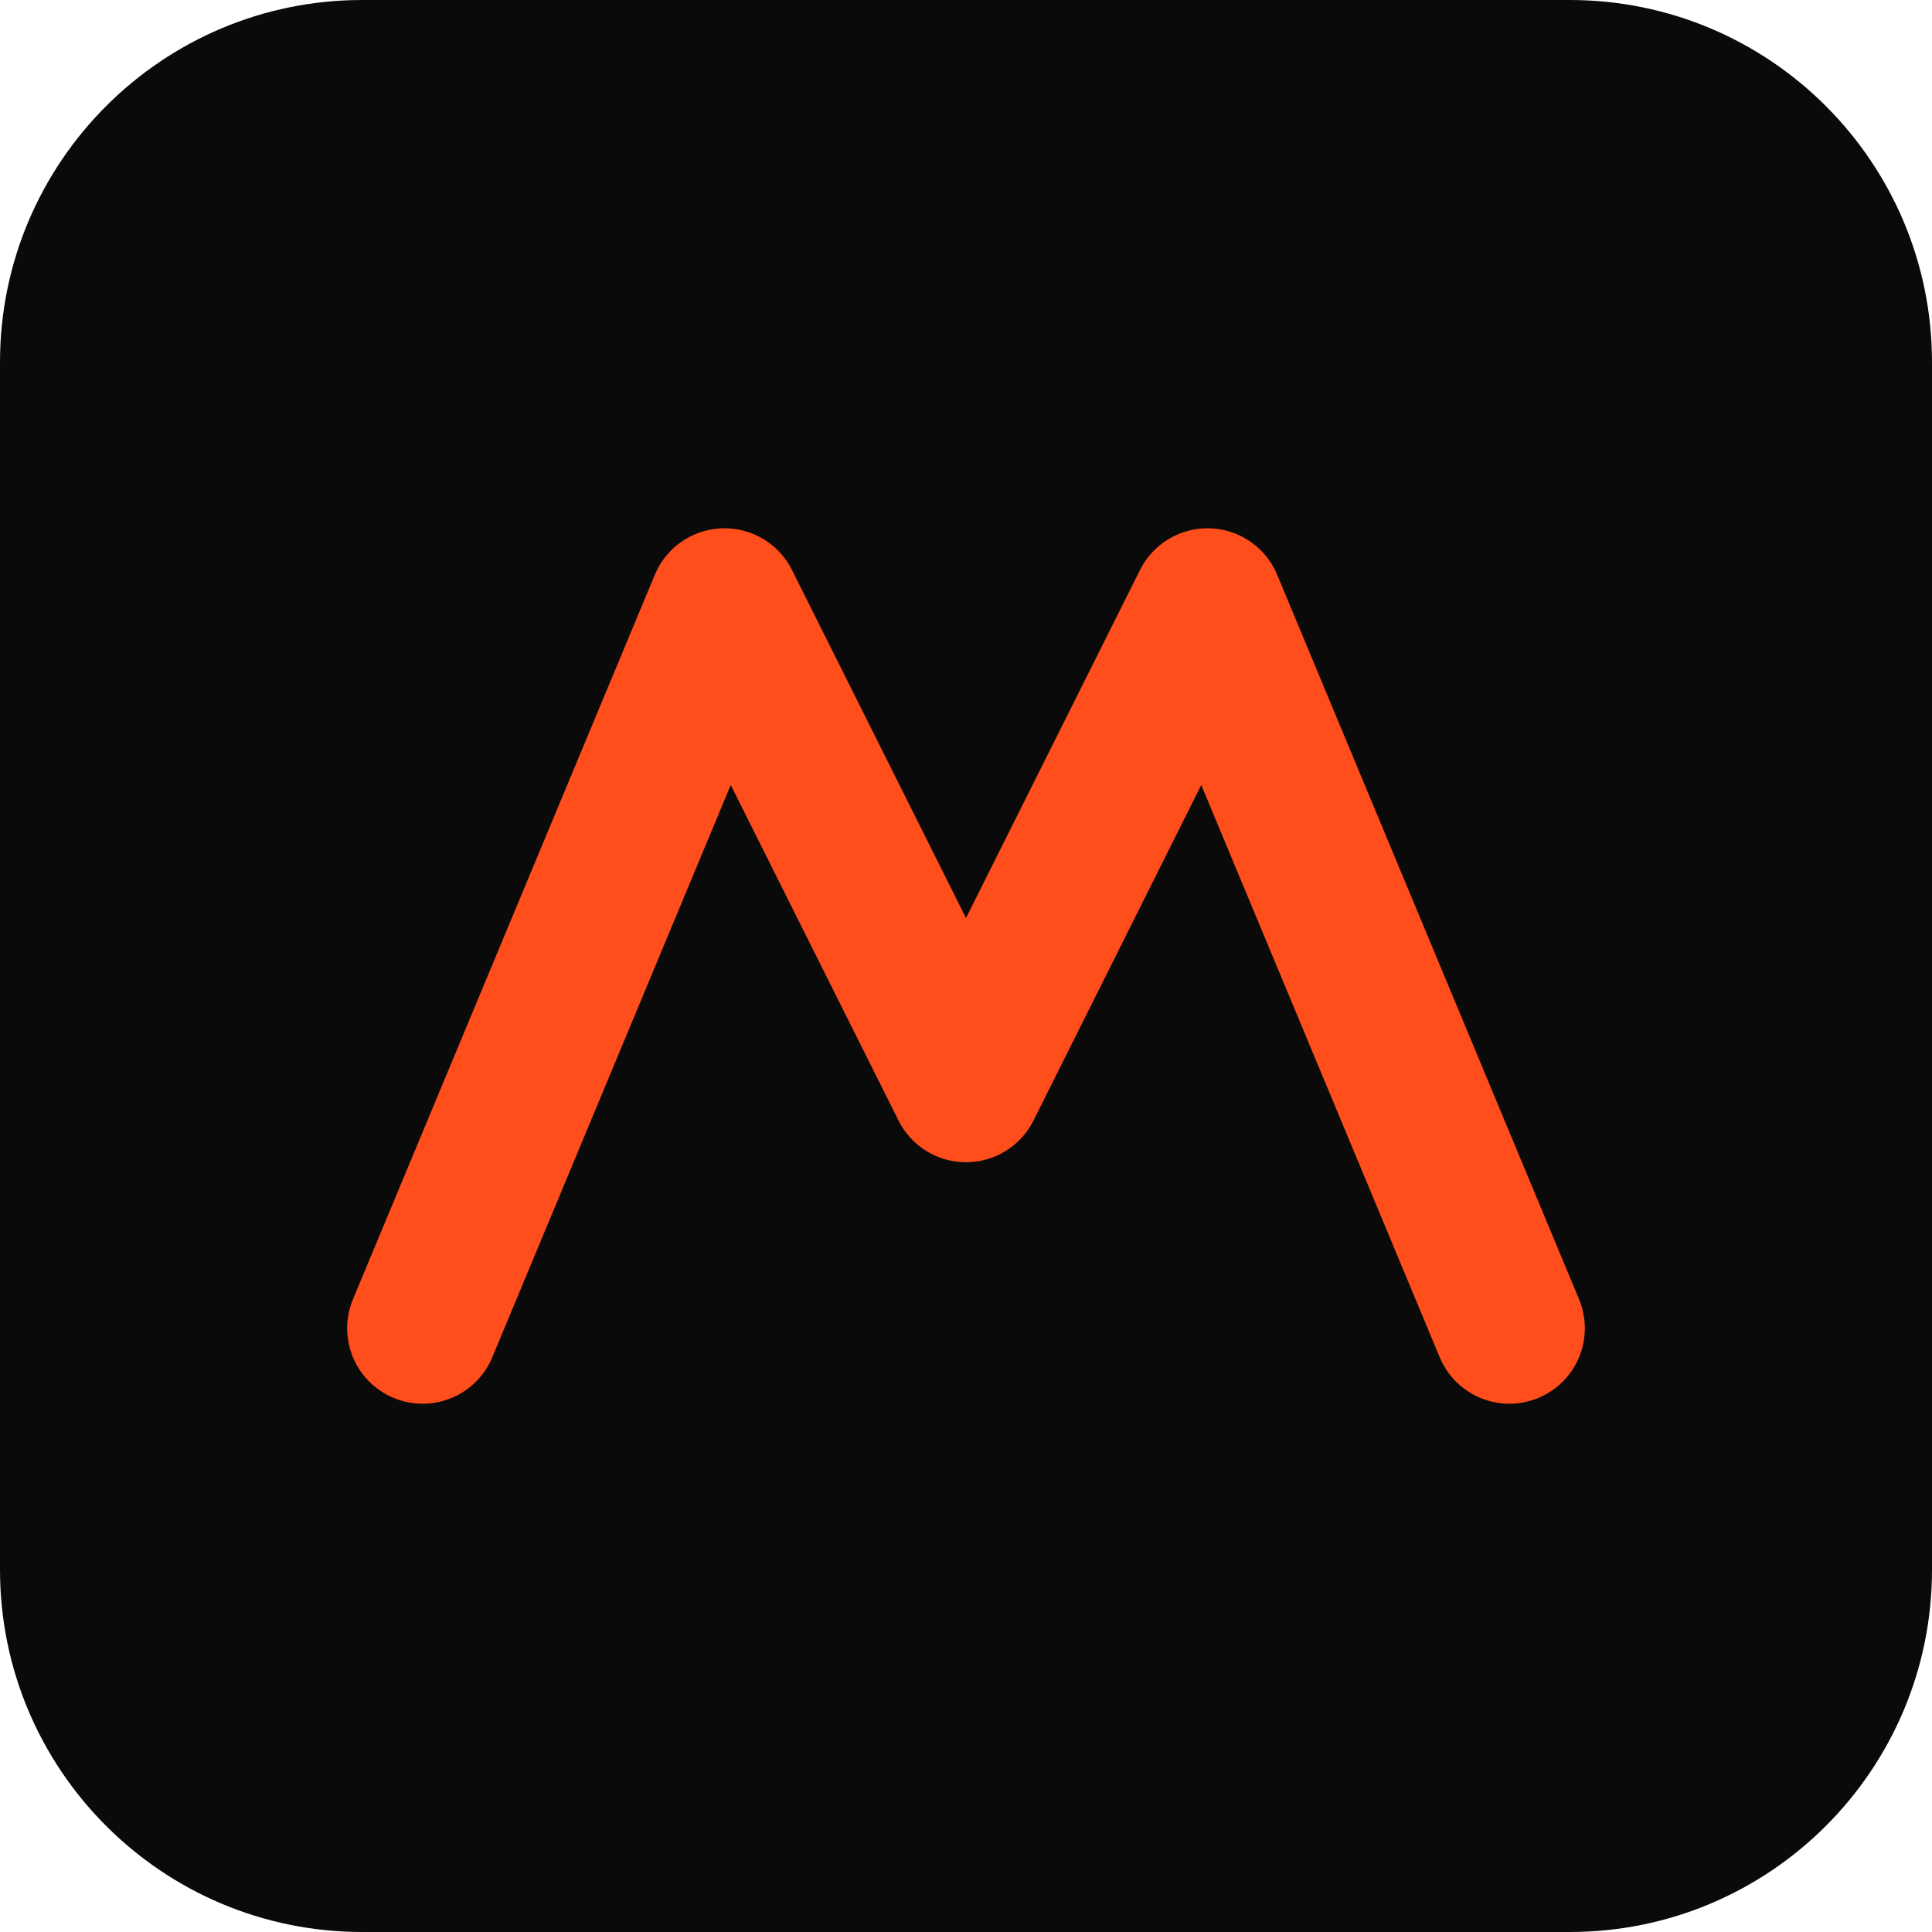
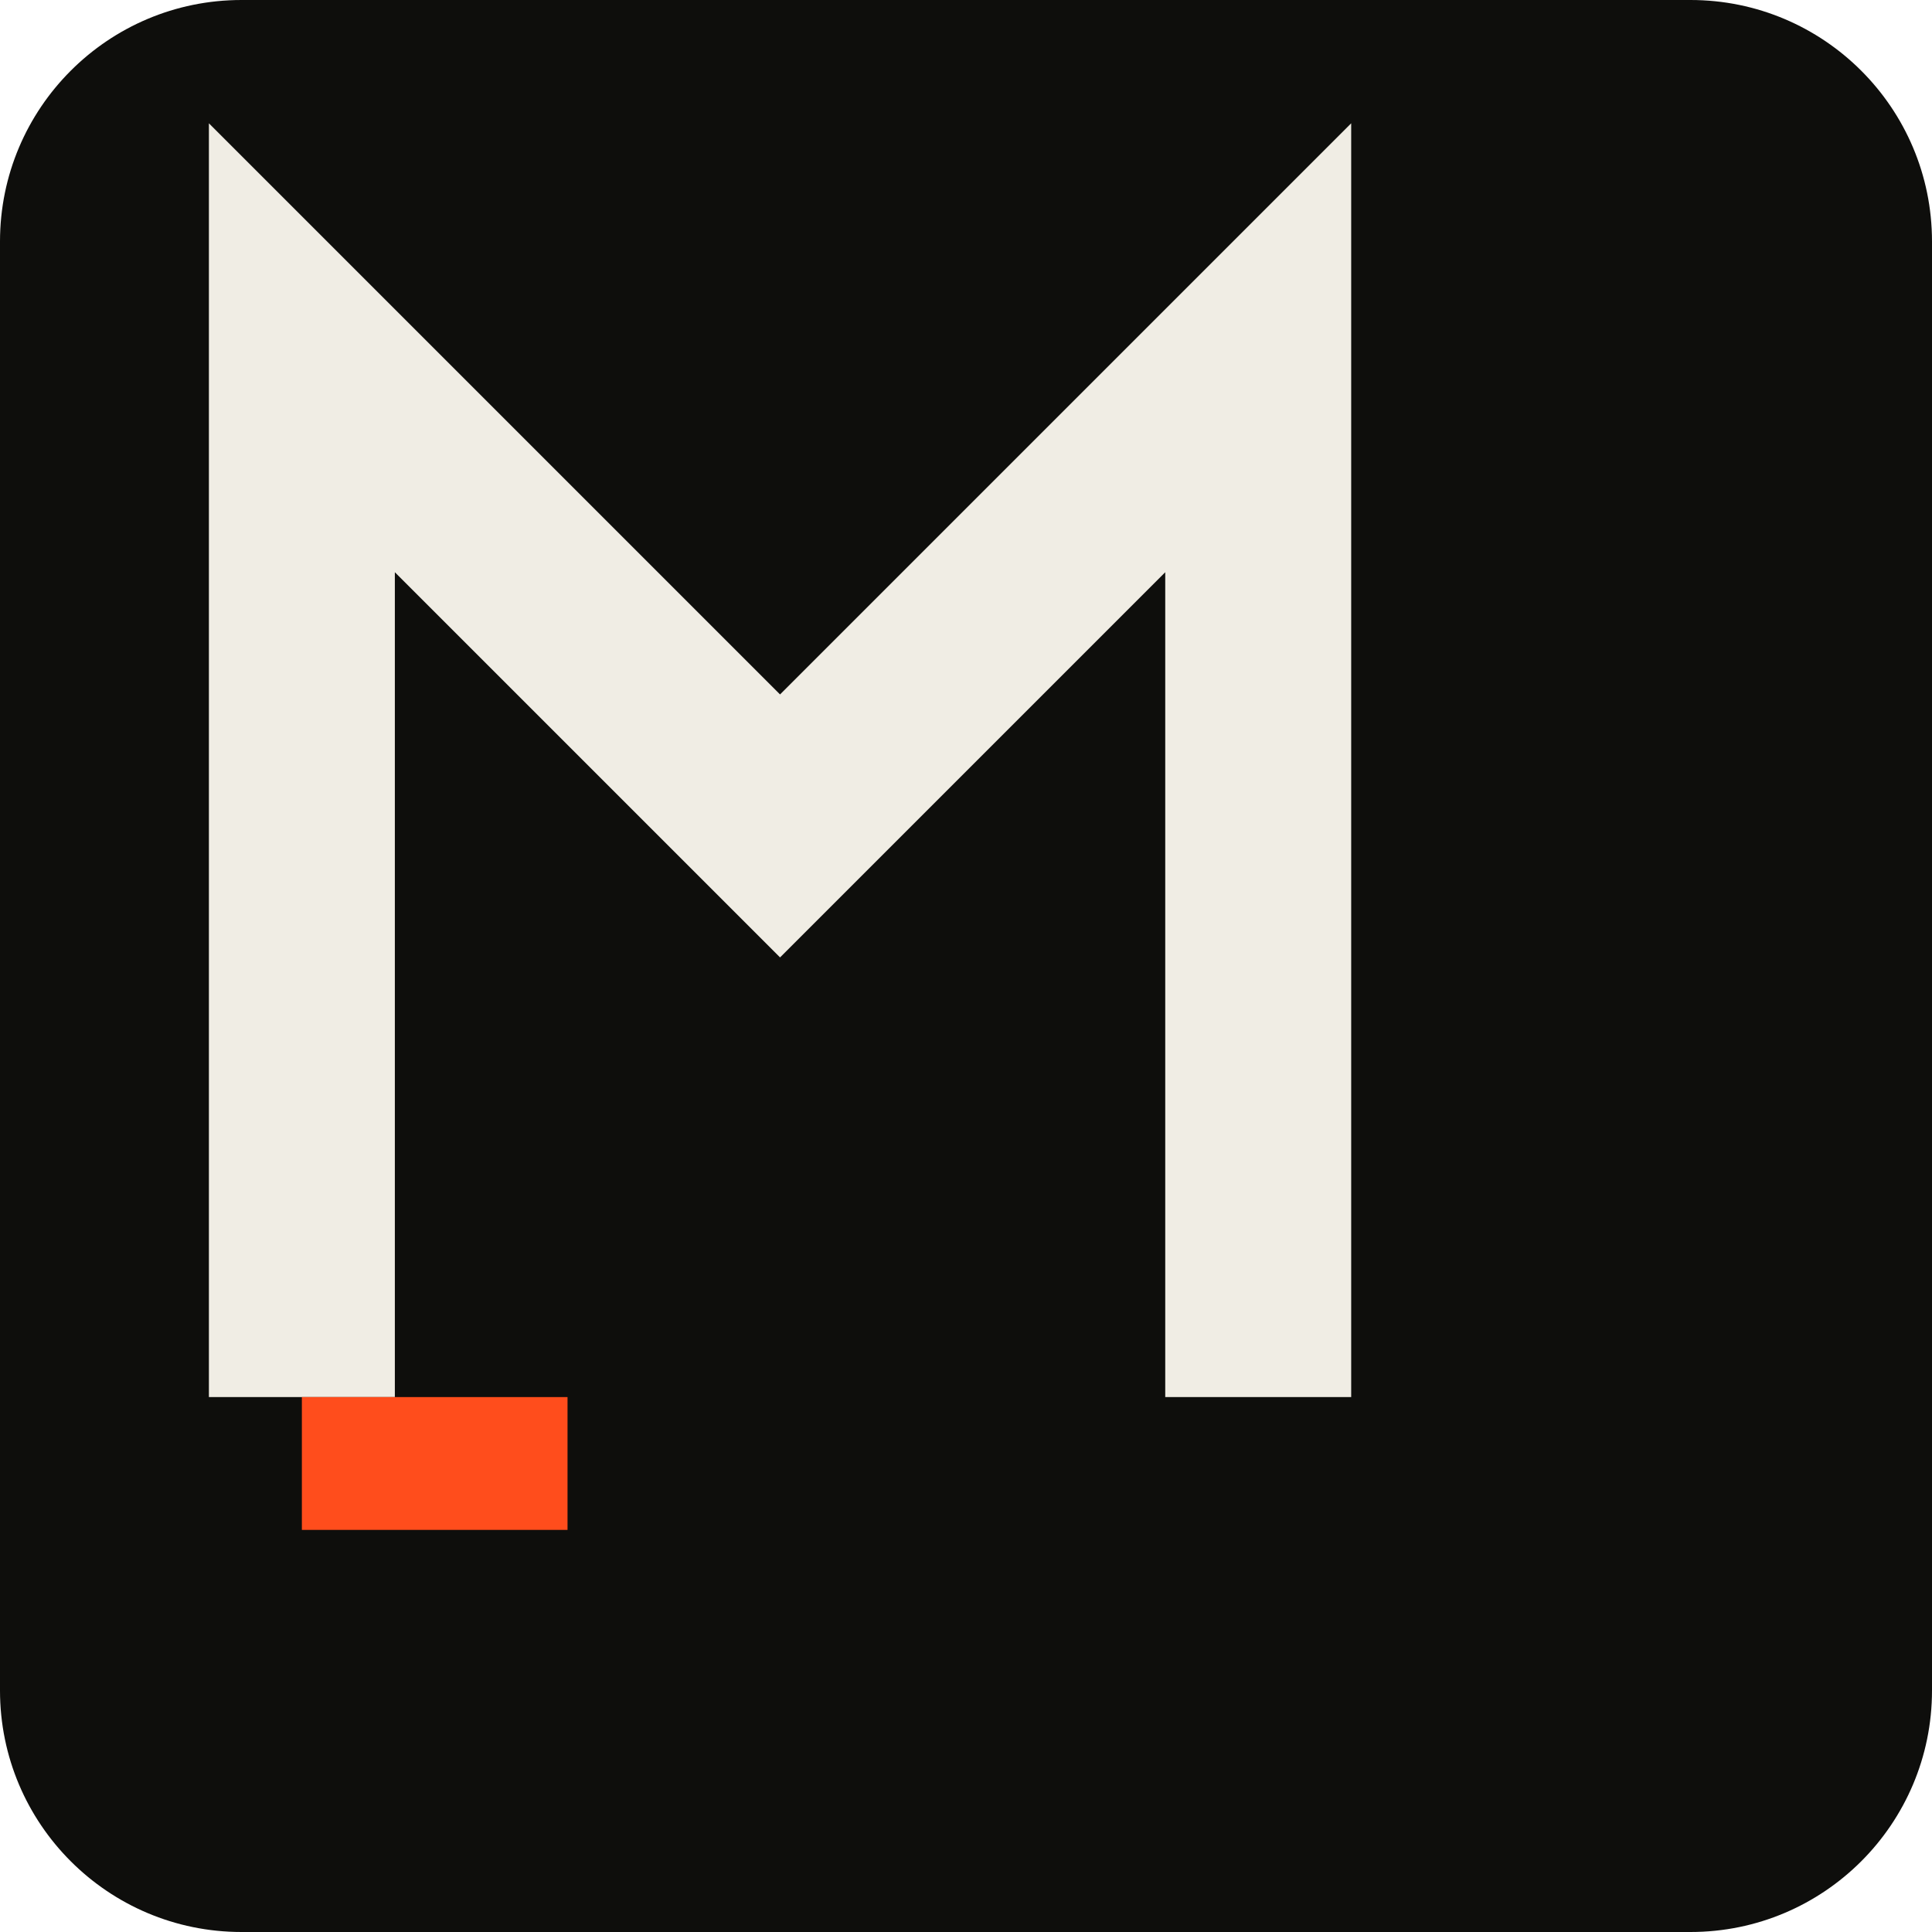
<svg xmlns="http://www.w3.org/2000/svg" viewBox="0 0 32 32">
-   <rect width="32" height="32" rx="6" fill="#0A0A0A" />
-   <path d="M7 22 L12 10 L16 18 L20 10 L25 22" stroke="#FF4D1C" stroke-width="2.5" stroke-linecap="round" stroke-linejoin="round" fill="none" />
+   <rect width="32" height="32" rx="4" fill="#0E0E0C" />
+   <g transform="translate(5 4) scale(0.22)">
+     <path d="M0 80 L0 8 L36 44 L72 8 L72 80" fill="none" stroke="#F0EDE4" stroke-width="14" stroke-linejoin="miter" stroke-linecap="square" />
+     <path d="M0 92 L20 92" stroke="#FF4D1C" stroke-width="10" />
+   </g>
</svg>
